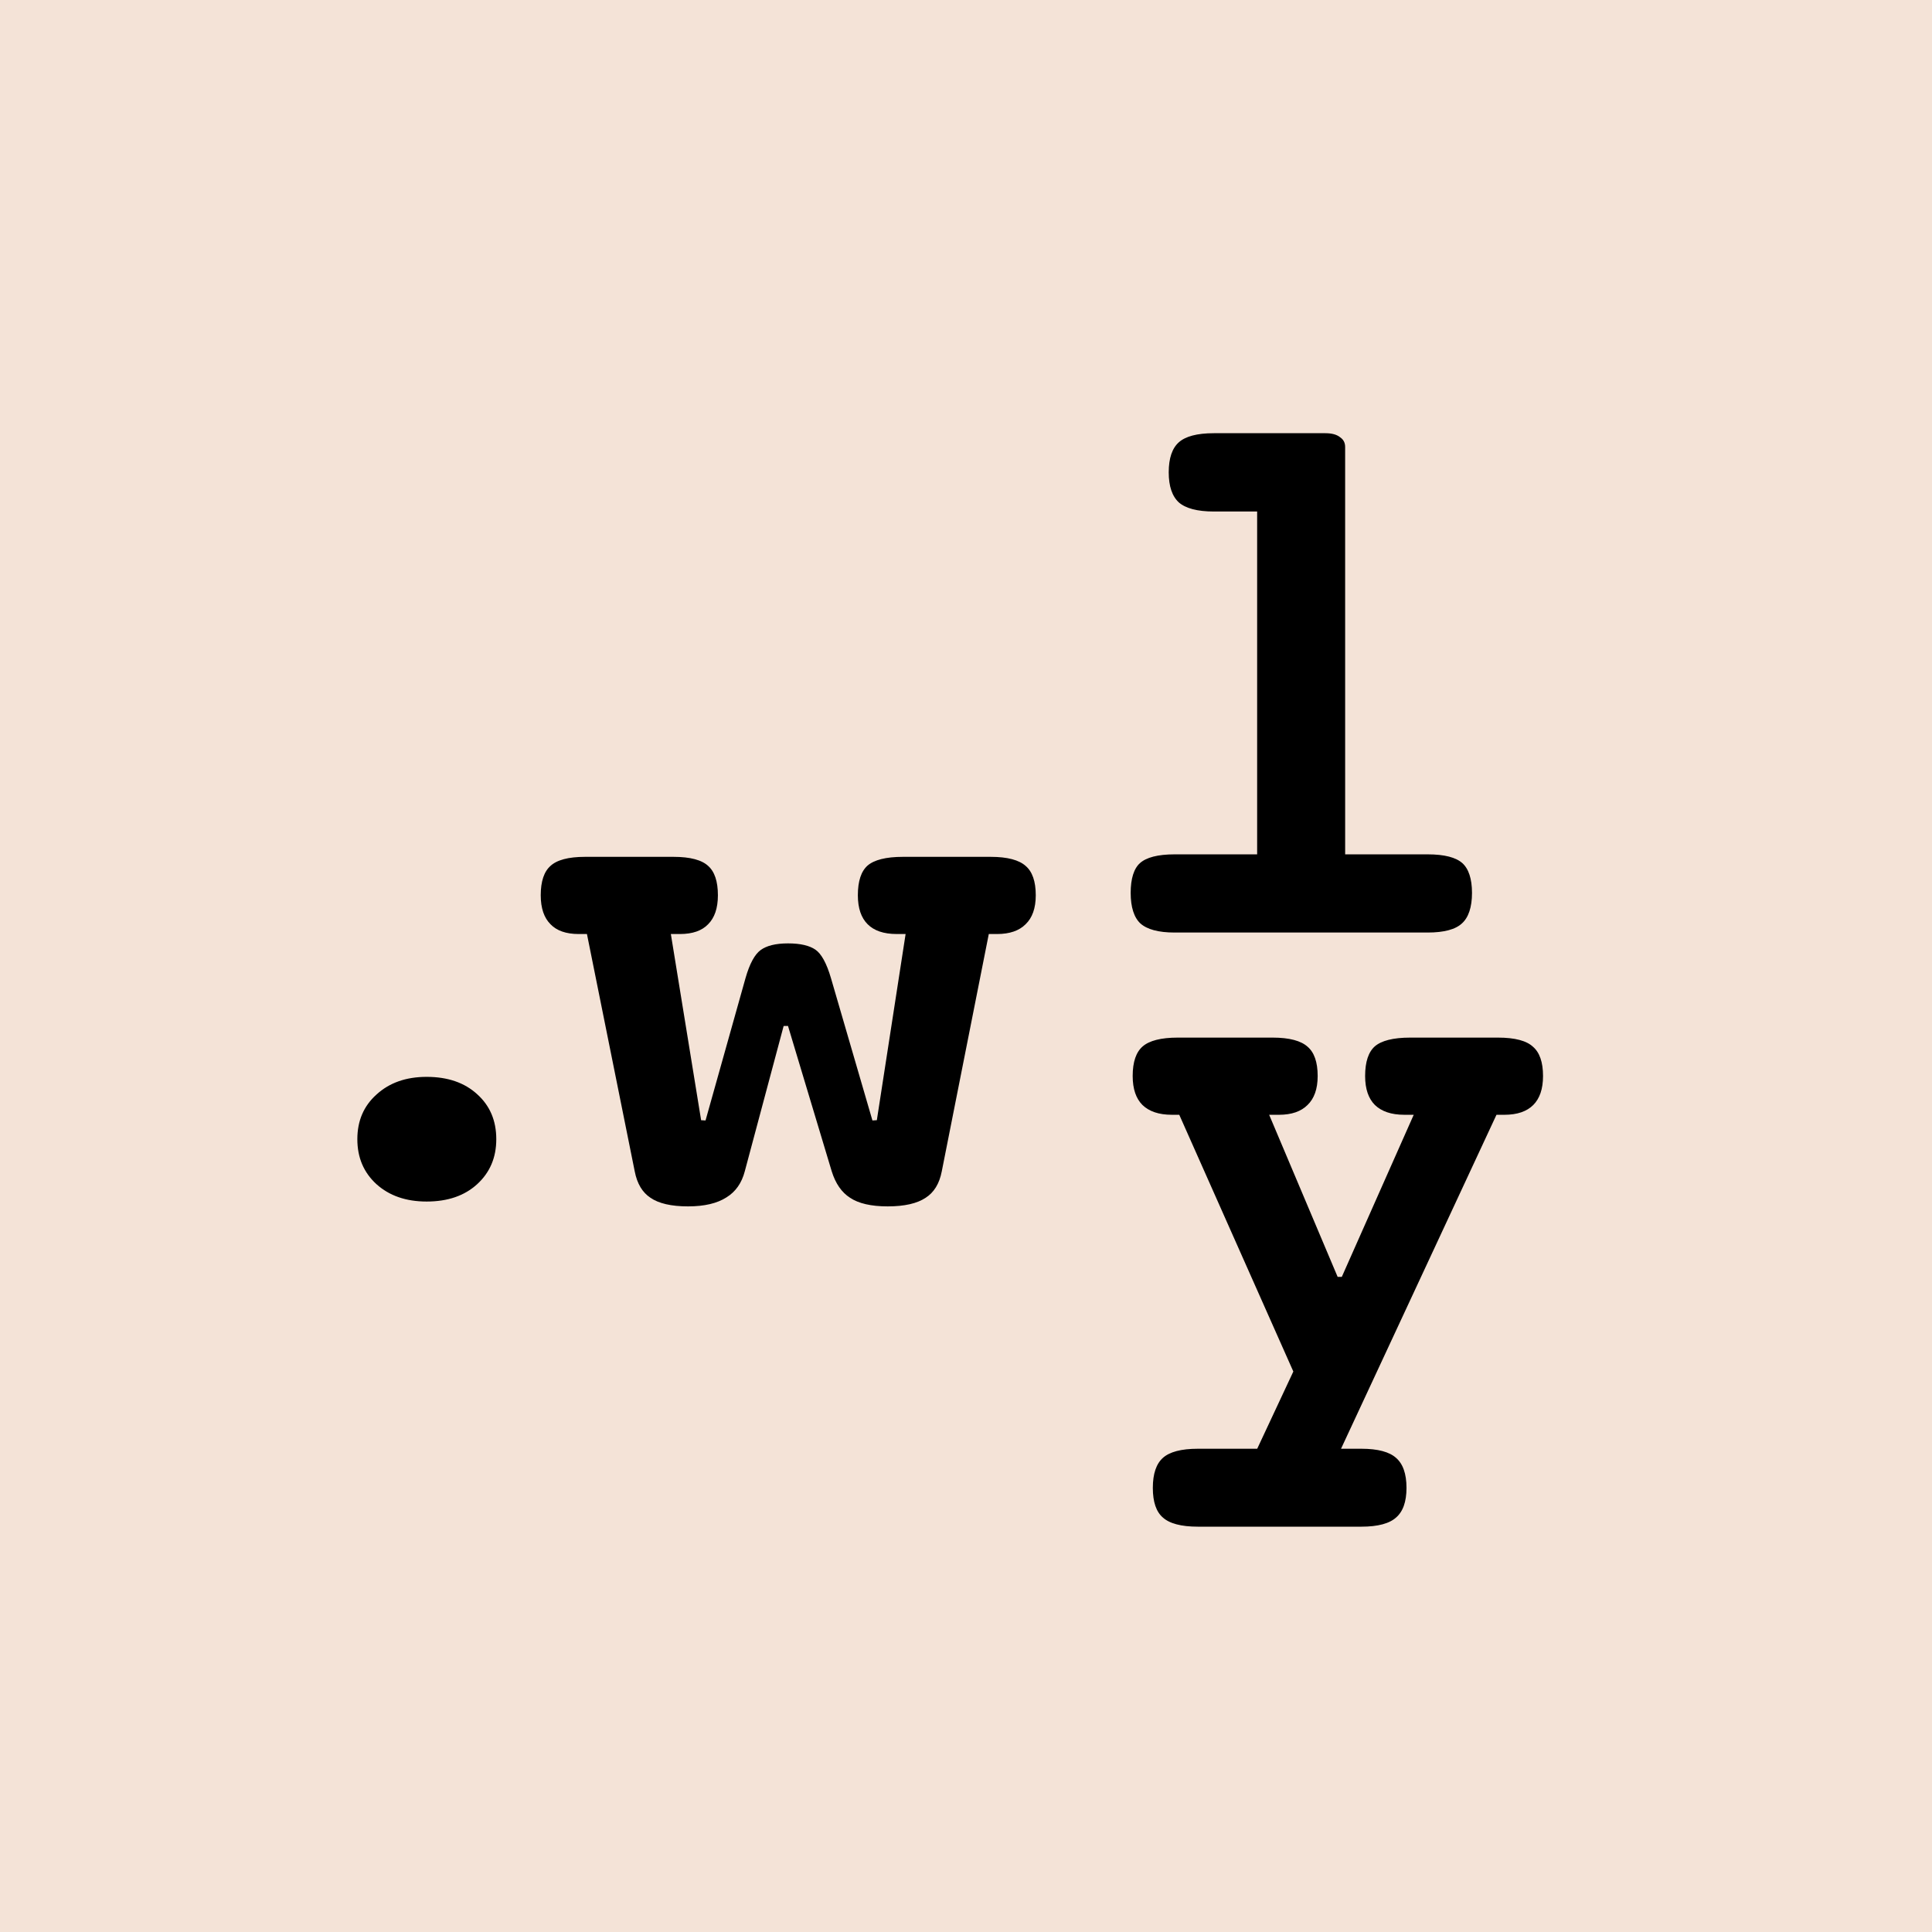
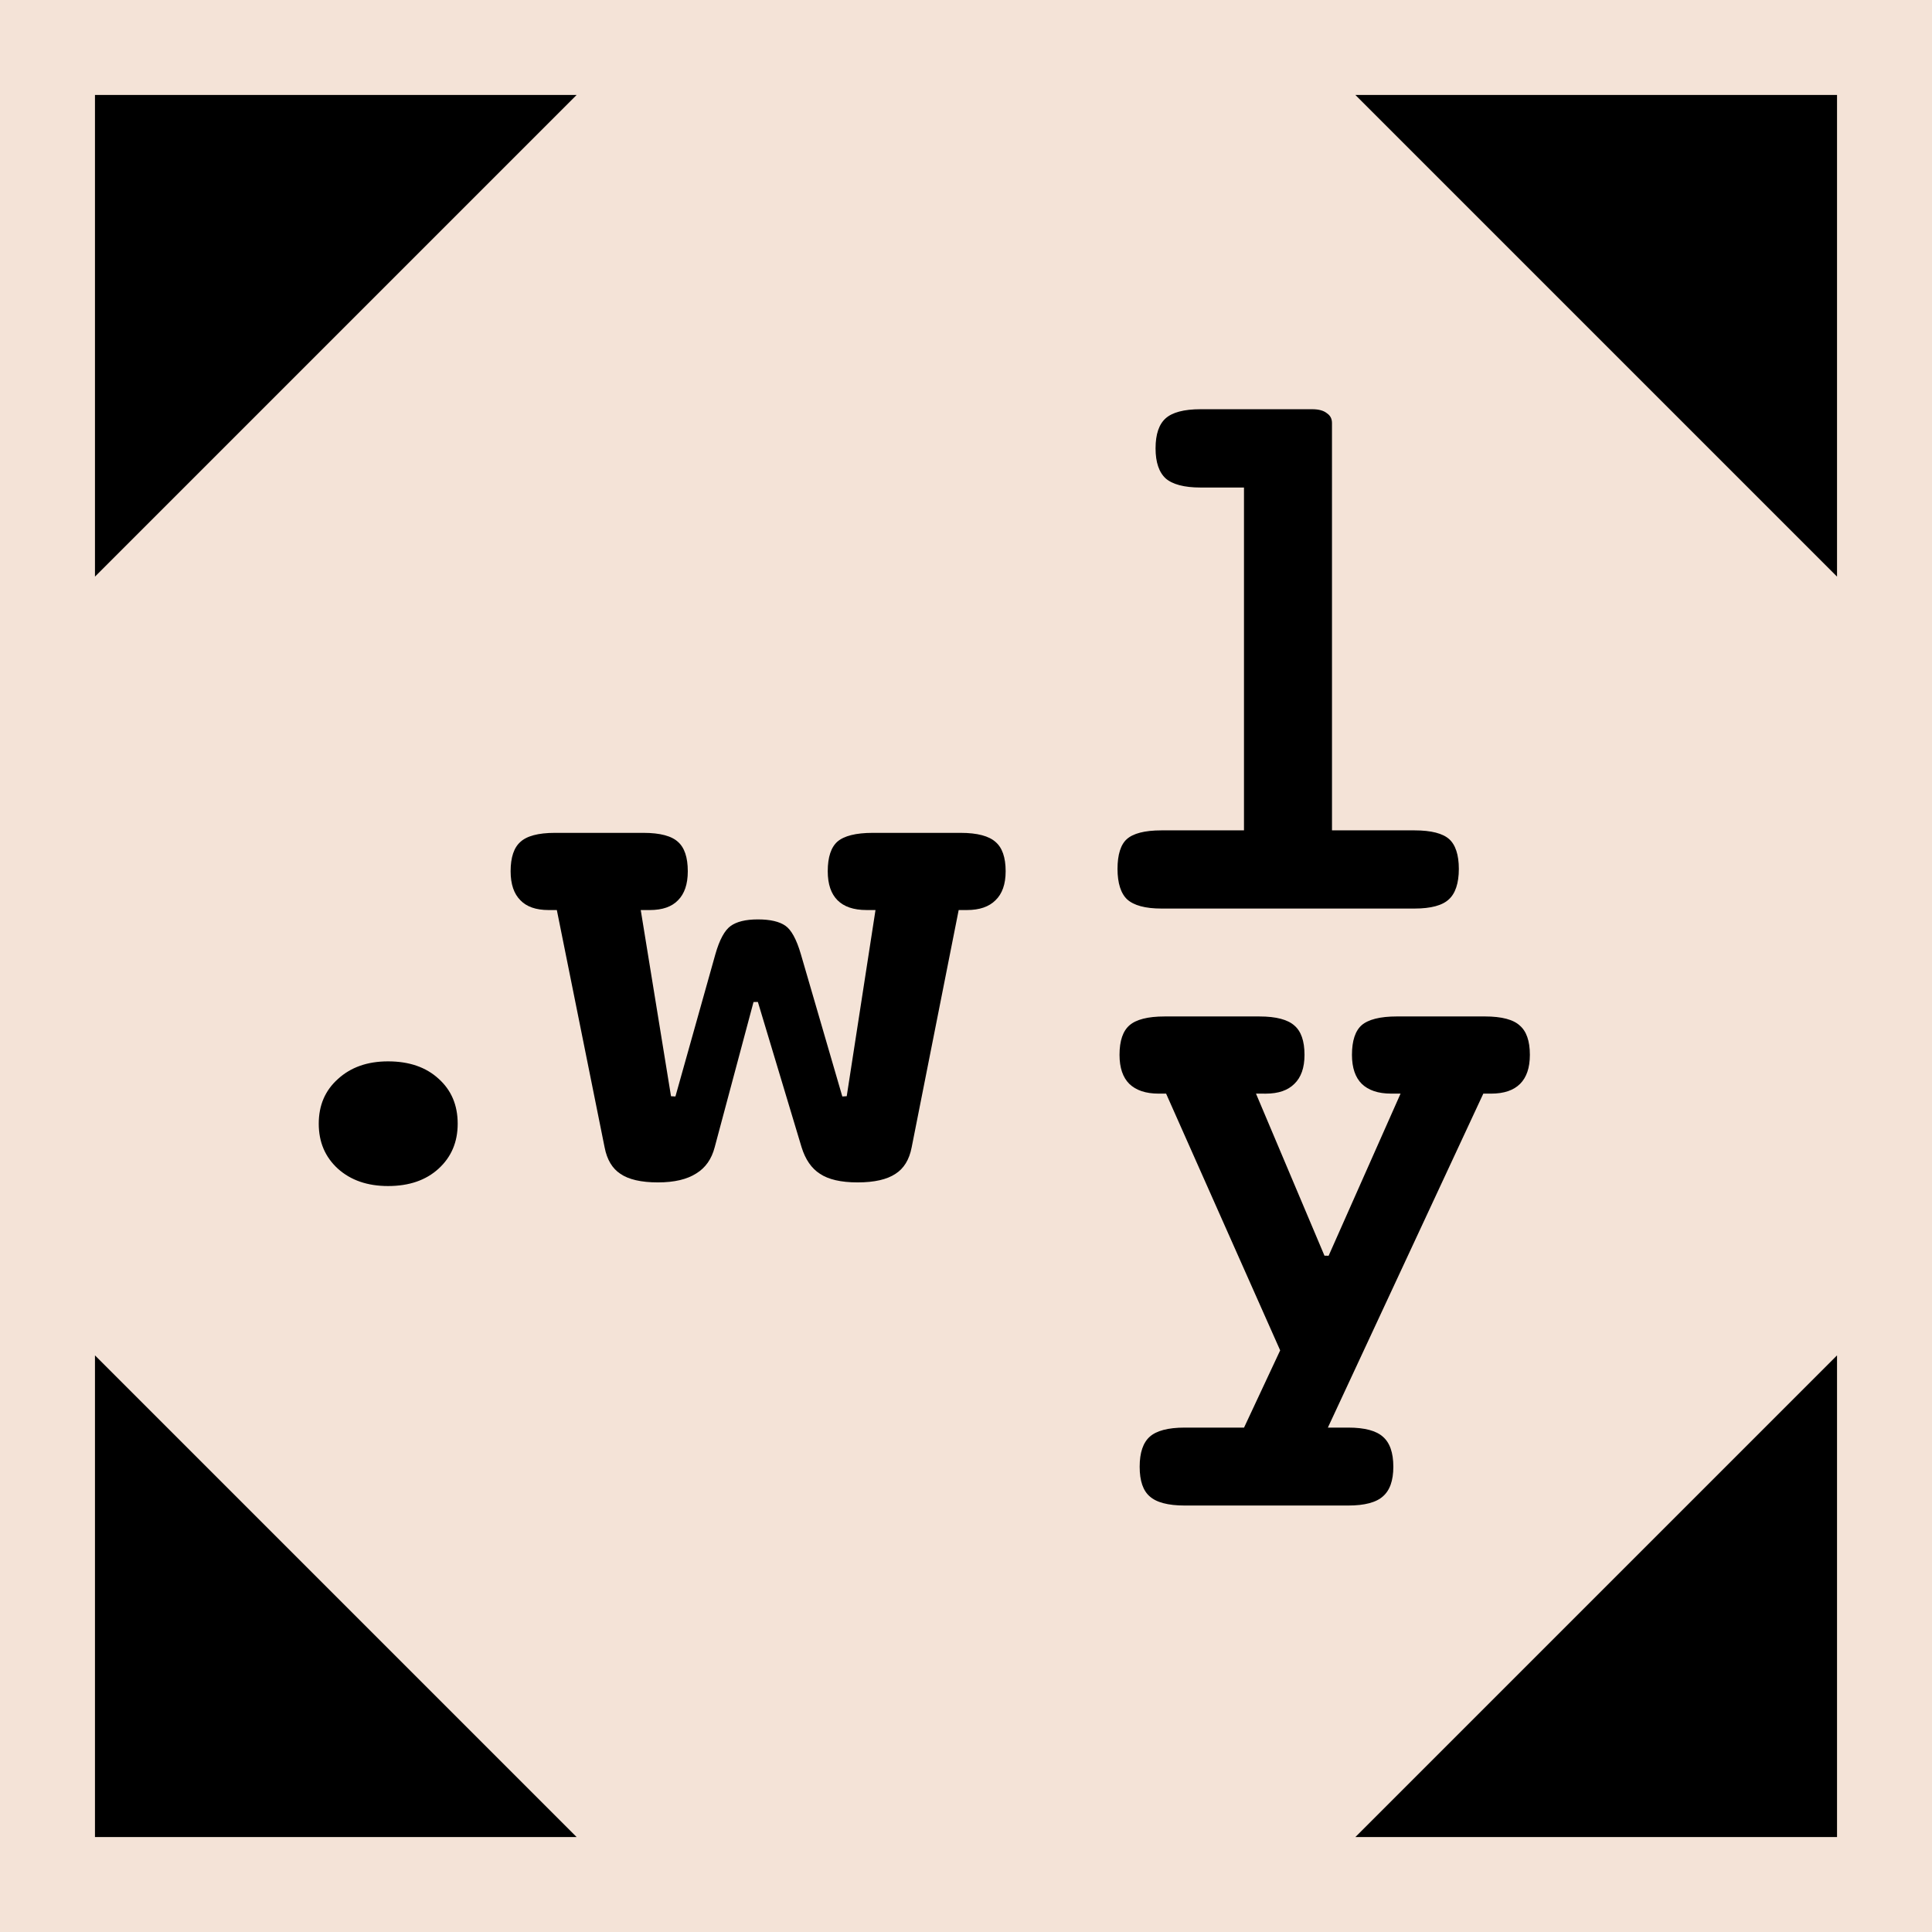
<svg xmlns="http://www.w3.org/2000/svg" width="128" height="128" viewBox="0 0 128 128" version="1.1" id="svg1">
  <defs id="defs1" />
  <g id="layer2" style="display:none">
    <rect style="fill:#acffb7;fill-opacity:1;stroke:#ff00ff;stroke-width:0;stroke-miterlimit:2;stroke-opacity:0.721" id="rect1" width="202.718" height="22.78" x="-53.604" y="-180.805" transform="rotate(-45,244.1856,-26.19415)" />
    <rect style="fill:#caffed;fill-opacity:1;stroke:#ff00ff;stroke-width:0;stroke-miterlimit:2;stroke-opacity:0.721" id="rect2" width="202.718" height="22.78" x="-53.604" y="-158.025" transform="rotate(-45,244.1856,-26.19415)" />
    <rect style="fill:#a3f5ff;fill-opacity:1;stroke:#ff00ff;stroke-width:0;stroke-miterlimit:2;stroke-opacity:0.721" id="rect3" width="202.718" height="22.78" x="-53.604" y="-135.246" transform="rotate(-45,244.1856,-26.19415)" />
    <rect style="fill:#ffe6d5;stroke:#ff00ff;stroke-width:0;stroke-miterlimit:2;stroke-opacity:0.721" id="rect4" width="202.718" height="22.78" x="-53.604" y="-66.907" transform="rotate(-45,244.1856,-26.19415)" />
    <rect style="fill:#dedbf5;fill-opacity:1;stroke:#ff00ff;stroke-width:0;stroke-miterlimit:2;stroke-opacity:0.721" id="rect5" width="202.718" height="22.78" x="-53.604" y="-89.686" transform="rotate(-45,244.1856,-26.19415)" />
    <rect style="fill:#95e5ff;fill-opacity:1;stroke:#ff00ff;stroke-width:0;stroke-miterlimit:2;stroke-opacity:0.721" id="rect6" width="202.718" height="22.78" x="-53.604" y="-112.466" transform="rotate(-45,244.1856,-26.19415)" />
    <rect style="fill:#fff2bc;fill-opacity:1;stroke:#ff00ff;stroke-width:0;stroke-miterlimit:2;stroke-opacity:0.721" id="rect7" width="202.718" height="22.78" x="-53.604" y="-44.127" transform="rotate(-45,244.1856,-26.19415)" />
    <rect style="fill:#eeffd5;fill-opacity:1;stroke:#ff00ff;stroke-width:0;stroke-miterlimit:2;stroke-opacity:0.721" id="rect8" width="202.718" height="22.78" x="-53.604" y="-21.347" transform="rotate(-45,244.1856,-26.19415)" />
  </g>
  <g id="layer1" transform="translate(90.04237,164.9932)" style="display:none">
    <text xml:space="preserve" style="font-size:144px;font-family:Ov;-inkscape-font-specification:Ov;text-align:center;letter-spacing:0.33px;text-anchor:middle;fill:#dedbf5;fill-opacity:1;stroke:#ff00ff;stroke-width:5;stroke-miterlimit:2;stroke-dasharray:none;stroke-opacity:0.721" x="-79.979" y="-292.642" id="text17">
      <tspan id="tspan17" x="-79.814" y="-292.642" style="font-style:normal;font-variant:normal;font-weight:bold;font-stretch:normal;font-family:Courier;-inkscape-font-specification:'Courier Bold';fill:#ffffff;stroke:#000000;stroke-width:5;stroke-dasharray:none;stroke-opacity:1">.wly</tspan>
    </text>
    <path style="font-weight:bold;font-size:144px;font-family:Courier;-inkscape-font-specification:'Courier Bold';text-align:center;letter-spacing:0.33px;text-anchor:middle;fill:#ffffff;stroke:#000000;stroke-width:2.446;stroke-miterlimit:2" d="m -254.123,-83.063 6.19,14.651 6.5,-14.651 h -0.55 q -1.857,0 -2.854,-0.963 -0.963,-0.963 -0.963,-2.82 0,-2.029 0.963,-2.889 0.997,-0.86 3.405,-0.86 h 8.082 q 2.407,0 3.37,0.894 0.997,0.86 0.997,2.855 0,1.857 -0.963,2.82 -0.963,0.963 -2.82,0.963 h -0.585 l -14.135,30.368 h 1.548 q 2.339,0 3.336,0.894 1.032,0.894 1.032,2.923 0,1.995 -1.032,2.889 -0.997,0.894 -3.336,0.894 h -15.064 q -2.373,0 -3.37,-0.894 -0.997,-0.86 -0.997,-2.889 0,-2.029 0.997,-2.923 0.997,-0.894 3.37,-0.894 h 5.331 l 3.233,-6.913 -10.421,-23.455 h -0.55 q -1.857,0 -2.855,-0.963 -0.963,-0.963 -0.963,-2.82 0,-2.029 0.997,-2.889 0.997,-0.86 3.37,-0.86 h 8.735 q 2.373,0 3.37,0.894 0.997,0.86 0.997,2.855 0,1.857 -0.997,2.82 -0.963,0.963 -2.786,0.963 z" id="path21" />
    <path style="font-weight:bold;font-size:144px;font-family:Courier;-inkscape-font-specification:'Courier Bold';text-align:center;letter-spacing:0.33px;text-anchor:middle;fill:#ffffff;stroke:#000000;stroke-width:2.446;stroke-miterlimit:2" d="m -279.913,-66.349 h 7.394 q 2.373,0 3.336,0.86 0.963,0.86 0.963,2.855 0,2.029 -0.997,2.923 -0.963,0.894 -3.302,0.894 h -23.317 q -2.304,0 -3.302,-0.894 -0.963,-0.894 -0.963,-2.923 0,-2.029 0.929,-2.855 0.963,-0.86 3.336,-0.86 h 7.394 v -29.852 h -3.783 q -2.339,0 -3.37,-0.894 -0.997,-0.929 -0.997,-2.923 0,-2.029 0.997,-2.923 0.997,-0.894 3.37,-0.894 h 10.283 q 0.963,0 1.479,0.413 0.55,0.378 0.55,1.066 z" id="path20" />
    <path style="font-weight:bold;font-size:144px;font-family:Courier;-inkscape-font-specification:'Courier Bold';text-align:center;letter-spacing:0.33px;text-anchor:middle;fill:#ffffff;stroke:#000000;stroke-width:2.446;stroke-miterlimit:2" d="m -302.328,-140.714 2.751,16.921 3.68,-13.103 q 0.585,-2.063 1.479,-2.717 0.894,-0.653 2.648,-0.653 1.754,0 2.648,0.619 0.894,0.619 1.513,2.751 l 3.817,13.103 2.614,-16.921 h -0.585 q -1.857,0 -2.82,-0.963 -0.963,-0.963 -0.963,-2.82 0,-2.029 0.963,-2.889 0.997,-0.86 3.405,-0.86 h 8.082 q 2.373,0 3.37,0.894 0.997,0.86 0.997,2.854 0,1.857 -0.997,2.82 -0.963,0.963 -2.786,0.963 h -0.585 l -4.299,21.701 q -0.344,1.788 -1.582,2.579 -1.238,0.825 -3.611,0.825 -2.339,0 -3.577,-0.825 -1.238,-0.791 -1.788,-2.579 l -4.024,-13.378 -3.577,13.378 q -0.447,1.72 -1.788,2.545 -1.341,0.86 -3.646,0.86 -2.373,0 -3.577,-0.825 -1.204,-0.791 -1.548,-2.579 l -4.368,-21.701 h -0.585 q -1.823,0 -2.751,-0.963 -0.963,-0.963 -0.963,-2.82 0,-1.995 0.963,-2.854 0.963,-0.894 3.336,-0.894 h 8.151 q 2.373,0 3.336,0.894 0.963,0.86 0.963,2.854 0,1.857 -0.963,2.82 -0.929,0.963 -2.751,0.963 z" id="path19" />
    <path style="font-weight:bold;font-size:144px;font-family:Courier;-inkscape-font-specification:'Courier Bold';text-align:center;letter-spacing:0.33px;text-anchor:middle;fill:#ffffff;stroke:#000000;stroke-width:2.446;stroke-miterlimit:2" d="m -320.773,-128.918 q 3.233,0 5.193,1.788 1.995,1.788 1.995,4.677 0,2.855 -1.995,4.677 -1.96,1.788 -5.193,1.788 -3.164,0 -5.159,-1.788 -1.995,-1.823 -1.995,-4.677 0,-2.854 1.995,-4.643 1.995,-1.823 5.159,-1.823 z" id="text19" />
    <path style="font-weight:bold;font-size:144px;font-family:Courier;-inkscape-font-specification:'Courier Bold';text-align:center;letter-spacing:0.33px;text-anchor:middle;fill:#666666;stroke:none;stroke-width:1.68;stroke-miterlimit:2;stroke-dasharray:none" d="m 13.337,-73.616 4.036,9.551 4.238,-9.551 h -0.359 q -1.211,0 -1.861,-0.628 -0.628,-0.628 -0.628,-1.839 0,-1.323 0.628,-1.883 0.65,-0.561 2.22,-0.561 h 5.269 q 1.569,0 2.197,0.583 0.65,0.561 0.65,1.861 0,1.211 -0.628,1.839 -0.628,0.628 -1.839,0.628 h -0.381 l -9.215,19.798 h 1.009 q 1.525,0 2.175,0.583 0.673,0.583 0.673,1.906 0,1.3 -0.673,1.883 -0.65,0.583 -2.175,0.583 H 8.852 q -1.547,0 -2.197,-0.583 -0.65,-0.561 -0.65,-1.883 0,-1.323 0.65,-1.906 0.65,-0.583 2.197,-0.583 h 3.475 l 2.108,-4.507 -6.794,-15.291 h -0.359 q -1.211,0 -1.861,-0.628 -0.628,-0.628 -0.628,-1.839 0,-1.323 0.65,-1.883 0.65,-0.561 2.197,-0.561 h 5.695 q 1.547,0 2.197,0.583 0.65,0.561 0.65,1.861 0,1.211 -0.65,1.839 -0.628,0.628 -1.816,0.628 z" id="path25" />
    <path style="font-weight:bold;font-size:144px;font-family:Courier;-inkscape-font-specification:'Courier Bold';text-align:center;letter-spacing:0.33px;text-anchor:middle;fill:#666666;stroke:none;stroke-width:1.68;stroke-miterlimit:2;stroke-dasharray:none" d="m -44.724,-79.756 1.794,11.031 2.399,-8.543 q 0.381,-1.345 0.964,-1.771 0.583,-0.426 1.726,-0.426 1.143,0 1.726,0.404 0.583,0.404 0.987,1.794 l 2.489,8.543 1.704,-11.031 h -0.381 q -1.211,0 -1.839,-0.628 -0.628,-0.628 -0.628,-1.839 0,-1.323 0.628,-1.883 0.65,-0.561 2.22,-0.561 h 5.269 q 1.547,0 2.197,0.583 0.65,0.561 0.65,1.861 0,1.211 -0.65,1.839 -0.628,0.628 -1.816,0.628 h -0.381 l -2.803,14.148 q -0.224,1.166 -1.031,1.682 -0.807,0.538 -2.354,0.538 -1.525,0 -2.332,-0.538 -0.807,-0.516 -1.166,-1.682 l -2.623,-8.722 -2.332,8.722 q -0.291,1.121 -1.166,1.659 -0.874,0.561 -2.377,0.561 -1.547,0 -2.332,-0.538 -0.785,-0.516 -1.009,-1.682 l -2.848,-14.148 h -0.381 q -1.188,0 -1.794,-0.628 -0.628,-0.628 -0.628,-1.839 0,-1.3 0.628,-1.861 0.628,-0.583 2.175,-0.583 h 5.314 q 1.547,0 2.175,0.583 0.628,0.561 0.628,1.861 0,1.211 -0.628,1.839 -0.605,0.628 -1.794,0.628 z" id="path27" />
    <path style="font-weight:bold;font-size:144px;font-family:Courier;-inkscape-font-specification:'Courier Bold';text-align:center;letter-spacing:0.33px;text-anchor:middle;fill:#666666;stroke:none;stroke-width:1.68;stroke-miterlimit:2;stroke-dasharray:none" d="m -57.961,-71.425 q 2.108,0 3.386,1.166 1.3,1.166 1.3,3.049 0,1.861 -1.3,3.049 -1.278,1.166 -3.386,1.166 -2.063,0 -3.363,-1.166 -1.3,-1.188 -1.3,-3.049 0,-1.861 1.3,-3.027 1.3,-1.188 3.363,-1.188 z" id="path28" />
    <path style="font-weight:bold;font-size:144px;font-family:Courier;-inkscape-font-specification:'Courier Bold';text-align:center;letter-spacing:0.33px;text-anchor:middle;fill:#666666;stroke:none;stroke-width:1.68;stroke-miterlimit:2;stroke-dasharray:none" d="m 271.987,-105.723 4.036,9.551 4.238,-9.551 h -0.359 q -1.211,0 -1.861,-0.628 -0.628,-0.628 -0.628,-1.839 0,-1.323 0.628,-1.883 0.65,-0.561 2.22,-0.561 h 5.269 q 1.569,0 2.197,0.583 0.65,0.561 0.65,1.861 0,1.211 -0.628,1.839 -0.628,0.628 -1.839,0.628 h -0.381 l -9.215,19.798 h 1.009 q 1.525,0 2.175,0.583 0.673,0.583 0.673,1.906 0,1.3 -0.673,1.883 -0.65,0.583 -2.175,0.583 h -9.821 q -1.547,0 -2.197,-0.583 -0.65,-0.561 -0.65,-1.883 0,-1.323 0.65,-1.906 0.65,-0.583 2.197,-0.583 h 3.475 l 2.108,-4.507 -6.794,-15.291 h -0.359 q -1.211,0 -1.861,-0.628 -0.628,-0.628 -0.628,-1.839 0,-1.323 0.65,-1.883 0.65,-0.561 2.197,-0.561 h 5.695 q 1.547,0 2.197,0.583 0.65,0.561 0.65,1.861 0,1.211 -0.65,1.839 -0.628,0.628 -1.816,0.628 z" id="path29" />
    <path style="font-weight:bold;font-size:144px;font-family:Courier;-inkscape-font-specification:'Courier Bold';text-align:center;letter-spacing:0.33px;text-anchor:middle;fill:#666666;stroke:none;stroke-width:1.68;stroke-miterlimit:2;stroke-dasharray:none" d="m 251.041,-94.215 h 4.821 c 1.031,0 1.756,0.187 2.175,0.561 0.419,0.374 0.628,0.994 0.628,1.861 0,0.882 -0.217,1.517 -0.65,1.906 -0.419,0.389 -1.136,0.583 -2.152,0.583 h -15.202 c -1.001,0 -1.719,-0.194 -2.152,-0.583 -0.419,-0.389 -0.628,-1.024 -0.628,-1.906 0,-0.882 0.202,-1.502 0.605,-1.861 0.419,-0.374 1.143,-0.561 2.175,-0.561 h 4.821 v -20.735 h -2.466 c -1.016,0 -1.749,-0.194 -2.197,-0.583 -0.433,-0.404 -0.65,-1.039 -0.65,-1.906 0,-0.882 0.217,-1.517 0.65,-1.906 0.433,-0.389 1.166,-0.583 2.197,-0.583 h 6.704 c 0.419,0 0.74,0.09 0.964,0.269 0.239,0.164 0.359,0.396 0.359,0.695 z" id="path30" />
    <path style="font-weight:bold;font-size:144px;font-family:Courier;-inkscape-font-specification:'Courier Bold';text-align:center;letter-spacing:0.33px;text-anchor:middle;fill:#666666;stroke:none;stroke-width:1.68;stroke-miterlimit:2;stroke-dasharray:none" d="m 210.245,-105.723 1.794,11.031 2.399,-8.543 q 0.381,-1.345 0.964,-1.771 0.583,-0.426 1.726,-0.426 1.143,0 1.726,0.404 0.583,0.404 0.987,1.794 l 2.489,8.543 1.704,-11.031 h -0.381 q -1.211,0 -1.839,-0.628 -0.628,-0.628 -0.628,-1.839 0,-1.323 0.628,-1.883 0.65,-0.561 2.22,-0.561 h 5.269 q 1.547,0 2.197,0.583 0.65,0.561 0.65,1.861 0,1.211 -0.65,1.839 -0.628,0.628 -1.816,0.628 h -0.381 l -2.803,14.148 q -0.224,1.166 -1.031,1.682 -0.807,0.538 -2.354,0.538 -1.525,0 -2.332,-0.538 -0.807,-0.516 -1.166,-1.682 l -2.623,-8.722 -2.332,8.722 q -0.291,1.121 -1.166,1.659 -0.874,0.561 -2.377,0.561 -1.547,0 -2.332,-0.538 -0.785,-0.516 -1.009,-1.682 l -2.848,-14.148 h -0.381 q -1.188,0 -1.794,-0.628 -0.628,-0.628 -0.628,-1.839 0,-1.3 0.628,-1.861 0.628,-0.583 2.175,-0.583 h 5.314 q 1.547,0 2.175,0.583 0.628,0.561 0.628,1.861 0,1.211 -0.628,1.839 -0.605,0.628 -1.794,0.628 z" id="path31" />
    <path style="font-weight:bold;font-size:144px;font-family:Courier;-inkscape-font-specification:'Courier Bold';text-align:center;letter-spacing:0.33px;text-anchor:middle;fill:#666666;stroke:none;stroke-width:1.68;stroke-miterlimit:2;stroke-dasharray:none" d="m 193.566,-96.863 q 2.108,0 3.386,1.166 1.3,1.166 1.3,3.049 0,1.861 -1.3,3.049 -1.278,1.166 -3.386,1.166 -2.063,0 -3.363,-1.166 -1.3,-1.188 -1.3,-3.049 0,-1.861 1.3,-3.027 1.3,-1.188 3.363,-1.188 z" id="path32" />
    <path style="font-weight:bold;font-size:144px;font-family:Courier;-inkscape-font-specification:'Courier Bold';text-align:center;letter-spacing:0.33px;text-anchor:middle;fill:#666666;fill-opacity:1;stroke:none;stroke-width:1.68;stroke-miterlimit:2;stroke-dasharray:none" d="m -6.112,-78.747 h 4.821 c 1.031,0 1.756,0.187 2.175,0.561 0.419,0.374 0.628,0.994 0.628,1.861 0,0.882 -0.217,1.517 -0.65,1.906 -0.419,0.389 -1.136,0.583 -2.152,0.583 h -15.202 c -1.001,0 -1.719,-0.194 -2.152,-0.583 -0.419,-0.389 -0.628,-1.024 -0.628,-1.906 0,-0.882 0.202,-1.502 0.605,-1.861 0.419,-0.374 1.143,-0.561 2.175,-0.561 h 4.821 v -20.868 h -2.466 c -1.016,0 -1.749,-0.194 -2.197,-0.583 -0.433,-0.404 -0.65,-1.039 -0.65,-1.906 0,-0.882 0.217,-1.517 0.65,-1.906 0.433,-0.389 1.166,-0.583 2.197,-0.583 h 6.704 c 0.419,0 0.74,0.09 0.964,0.269 0.239,0.164 0.359,0.396 0.359,0.695 z" id="path33" />
  </g>
  <g id="layer3" style="display:inline">
    <rect style="fill:#f4e3d7;fill-opacity:1;stroke:none;stroke-width:2.1;stroke-miterlimit:2;stroke-dasharray:none;stroke-opacity:1" id="rect32" width="128" height="128" x="0" y="0" />
-     <path style="font-weight:bold;font-size:144px;font-family:Courier;-inkscape-font-specification:'Courier Bold';text-align:center;letter-spacing:0.33px;text-anchor:middle;display:inline;fill:#000000;stroke:#f4e3d7;stroke-width:0.3;stroke-miterlimit:2;stroke-dasharray:none;stroke-opacity:1" d="m 84.311,74.007 4.449,10.53 4.672,-10.53 h -0.395 q -1.335,0 -2.052,-0.692 -0.692,-0.692 -0.692,-2.027 0,-1.458 0.692,-2.076 0.717,-0.618 2.447,-0.618 h 5.809 q 1.73,0 2.422,0.643 0.717,0.618 0.717,2.052 0,1.335 -0.692,2.027 -0.692,0.692 -2.027,0.692 H 99.241 L 89.082,95.833 h 1.112 q 1.681,0 2.398,0.643 0.742,0.643 0.742,2.101 0,1.434 -0.742,2.076 -0.717,0.643 -2.398,0.643 H 79.367 q -1.706,0 -2.422,-0.643 -0.717,-0.618 -0.717,-2.076 0,-1.458 0.717,-2.101 0.717,-0.643 2.422,-0.643 h 3.831 l 2.324,-4.968 -7.49,-16.858 h -0.395 q -1.335,0 -2.052,-0.692 -0.692,-0.692 -0.692,-2.027 0,-1.458 0.717,-2.076 0.717,-0.618 2.422,-0.618 h 6.278 q 1.706,0 2.422,0.643 0.717,0.618 0.717,2.052 0,1.335 -0.717,2.027 -0.692,0.692 -2.002,0.692 z" id="path24" />
-     <path style="font-weight:bold;font-size:144px;font-family:Courier;-inkscape-font-specification:'Courier Bold';text-align:center;letter-spacing:0.33px;text-anchor:middle;display:inline;fill:#000000;stroke:#f4e3d7;stroke-width:0.3;stroke-miterlimit:2;stroke-dasharray:none;stroke-opacity:1" d="m 89.27,56.453 h 5.314 c 1.137,0 1.936,0.206 2.398,0.618 0.461,0.412 0.692,1.129 0.692,2.085 0,0.972 -0.239,1.706 -0.717,2.134 -0.461,0.428 -1.252,0.643 -2.373,0.643 H 77.825 c -1.104,0 -1.895,-0.214 -2.373,-0.643 -0.461,-0.428 -0.692,-1.162 -0.692,-2.134 0,-0.972 0.222,-1.689 0.667,-2.085 0.461,-0.412 1.261,-0.618 2.398,-0.618 h 5.314 V 34.039 h -2.719 c -1.121,0 -1.928,-0.214 -2.422,-0.643 -0.478,-0.445 -0.717,-1.145 -0.717,-2.101 0,-0.972 0.239,-1.673 0.717,-2.101 0.478,-0.428 1.285,-0.643 2.422,-0.643 h 7.391 c 0.461,0 0.816,0.099 1.063,0.297 0.264,0.181 0.395,0.437 0.395,0.766 z" id="path23" />
-     <path style="font-weight:bold;font-size:144px;font-family:Courier;-inkscape-font-specification:'Courier Bold';text-align:center;letter-spacing:0.33px;text-anchor:middle;display:inline;fill:#000000;stroke:#f4e3d7;stroke-width:0.3;stroke-miterlimit:2;stroke-dasharray:none;stroke-opacity:1" d="m 44.622,62.032 1.977,12.161 2.645,-9.418 q 0.42,-1.483 1.063,-1.953 0.643,-0.47 1.903,-0.47 1.261,0 1.903,0.445 0.643,0.445 1.088,1.977 l 2.744,9.418 1.879,-12.161 h -0.42 q -1.335,0 -2.027,-0.692 -0.692,-0.692 -0.692,-2.027 0,-1.458 0.692,-2.076 0.717,-0.618 2.447,-0.618 h 5.809 q 1.706,0 2.422,0.643 0.717,0.618 0.717,2.052 0,1.335 -0.717,2.027 -0.692,0.692 -2.002,0.692 h -0.42 l -3.09,15.597 q -0.247,1.285 -1.137,1.854 -0.89,0.593 -2.595,0.593 -1.681,0 -2.571,-0.593 -0.89,-0.569 -1.285,-1.854 l -2.892,-9.615 -2.571,9.615 q -0.321,1.236 -1.285,1.829 -0.964,0.618 -2.62,0.618 -1.706,0 -2.571,-0.593 -0.865,-0.569 -1.112,-1.854 L 38.764,62.032 h -0.42 q -1.31,0 -1.977,-0.692 -0.692,-0.692 -0.692,-2.027 0,-1.434 0.692,-2.052 0.692,-0.643 2.398,-0.643 h 5.858 q 1.706,0 2.398,0.643 0.692,0.618 0.692,2.052 0,1.335 -0.692,2.027 -0.667,0.692 -1.977,0.692 z" id="path22" />
-     <path style="font-weight:bold;font-size:144px;font-family:Courier;-inkscape-font-specification:'Courier Bold';text-align:center;letter-spacing:0.33px;text-anchor:middle;display:inline;fill:#000000;stroke:#f4e3d7;stroke-width:0.4;stroke-miterlimit:2;stroke-dasharray:none;stroke-opacity:1" d="m 28.266,71.145 q 2.165,0 3.478,1.198 1.336,1.198 1.336,3.132 0,1.912 -1.336,3.132 -1.313,1.198 -3.478,1.198 -2.119,0 -3.455,-1.198 -1.336,-1.221 -1.336,-3.132 0,-1.912 1.336,-3.109 1.336,-1.221 3.455,-1.221 z" id="text21" />
+     <path style="font-weight:bold;font-size:144px;font-family:Courier;-inkscape-font-specification:'Courier Bold';text-align:center;letter-spacing:0.33px;text-anchor:middle;display:inline;fill:#000000;stroke:#f4e3d7;stroke-width:0.3;stroke-miterlimit:2;stroke-dasharray:none;stroke-opacity:1" d="m 83.439,72.605 4.449,10.53 4.672,-10.53 h -0.395 q -1.335,0 -2.052,-0.692 -0.692,-0.692 -0.692,-2.027 0,-1.458 0.692,-2.076 0.717,-0.618 2.447,-0.618 h 5.809 q 1.73,0 2.422,0.643 0.717,0.618 0.717,2.052 0,1.335 -0.692,2.027 -0.692,0.692 -2.027,0.692 H 98.369 L 88.21,94.432 h 1.112 q 1.681,0 2.398,0.643 0.742,0.643 0.742,2.101 0,1.434 -0.742,2.076 -0.717,0.643 -2.398,0.643 H 78.495 q -1.706,0 -2.422,-0.643 -0.717,-0.618 -0.717,-2.076 0,-1.458 0.717,-2.101 0.717,-0.643 2.422,-0.643 h 3.831 l 2.324,-4.968 -7.49,-16.858 h -0.395 q -1.335,0 -2.052,-0.692 -0.692,-0.692 -0.692,-2.027 0,-1.458 0.717,-2.076 0.717,-0.618 2.422,-0.618 h 6.278 q 1.706,0 2.422,0.643 0.717,0.618 0.717,2.052 0,1.335 -0.717,2.027 -0.692,0.692 -2.002,0.692 z" id="path24" />
+     <path style="font-weight:bold;font-size:144px;font-family:Courier;-inkscape-font-specification:'Courier Bold';text-align:center;letter-spacing:0.33px;text-anchor:middle;display:inline;fill:#000000;stroke:#f4e3d7;stroke-width:0.3;stroke-miterlimit:2;stroke-dasharray:none;stroke-opacity:1" d="m 88.398,54.864 h 5.314 c 1.137,0 1.936,0.206 2.398,0.618 0.461,0.412 0.692,1.129 0.692,2.085 0,0.972 -0.239,1.706 -0.717,2.134 -0.461,0.428 -1.252,0.643 -2.373,0.643 H 76.953 c -1.104,0 -1.895,-0.214 -2.373,-0.643 -0.461,-0.428 -0.692,-1.162 -0.692,-2.134 0,-0.972 0.222,-1.689 0.667,-2.085 0.461,-0.412 1.261,-0.618 2.398,-0.618 h 5.314 V 32.45 h -2.719 c -1.121,0 -1.928,-0.214 -2.422,-0.643 -0.478,-0.445 -0.717,-1.145 -0.717,-2.101 0,-0.972 0.239,-1.673 0.717,-2.101 0.478,-0.428 1.285,-0.643 2.422,-0.643 h 7.391 c 0.461,0 0.816,0.099 1.063,0.297 0.264,0.181 0.395,0.437 0.395,0.766 z" id="path23" />
+     <path style="font-weight:bold;font-size:144px;font-family:Courier;-inkscape-font-specification:'Courier Bold';text-align:center;letter-spacing:0.33px;text-anchor:middle;display:inline;fill:#000000;stroke:#f4e3d7;stroke-width:0.3;stroke-miterlimit:2;stroke-dasharray:none;stroke-opacity:1" d="m 42.627,60.443 1.977,12.161 2.645,-9.418 q 0.42,-1.483 1.063,-1.953 0.643,-0.47 1.903,-0.47 1.261,0 1.903,0.445 0.643,0.445 1.088,1.977 l 2.744,9.418 1.879,-12.161 h -0.42 q -1.335,0 -2.027,-0.692 -0.692,-0.692 -0.692,-2.027 0,-1.458 0.692,-2.076 0.717,-0.618 2.447,-0.618 h 5.809 q 1.706,0 2.422,0.643 0.717,0.618 0.717,2.052 0,1.335 -0.717,2.027 -0.692,0.692 -2.002,0.692 h -0.42 l -3.09,15.597 q -0.247,1.285 -1.137,1.854 -0.89,0.593 -2.595,0.593 -1.681,0 -2.571,-0.593 -0.89,-0.569 -1.285,-1.854 l -2.892,-9.615 -2.571,9.615 q -0.321,1.236 -1.285,1.829 -0.964,0.618 -2.62,0.618 -1.706,0 -2.571,-0.593 -0.865,-0.569 -1.112,-1.854 L 36.769,60.443 h -0.42 q -1.31,0 -1.977,-0.692 -0.692,-0.692 -0.692,-2.027 0,-1.434 0.692,-2.052 0.692,-0.643 2.398,-0.643 h 5.858 q 1.706,0 2.398,0.643 0.692,0.618 0.692,2.052 0,1.335 -0.692,2.027 -0.667,0.692 -1.977,0.692 z" id="path22" />
+     <path style="font-weight:bold;font-size:144px;font-family:Courier;-inkscape-font-specification:'Courier Bold';text-align:center;letter-spacing:0.33px;text-anchor:middle;display:inline;fill:#000000;stroke:#f4e3d7;stroke-width:0.4;stroke-miterlimit:2;stroke-dasharray:none;stroke-opacity:1" d="m 25.709,70.118 q 2.165,0 3.478,1.198 1.336,1.198 1.336,3.132 0,1.912 -1.336,3.132 -1.313,1.198 -3.478,1.198 -2.119,0 -3.455,-1.198 -1.336,-1.221 -1.336,-3.132 0,-1.912 1.336,-3.109 1.336,-1.221 3.455,-1.221 z" id="text21" />
+     <path id="rect13" style="fill:#000000;stroke-width:0.4;stroke-miterlimit:2" d="M 6.292,6.292 H 38.202 L 6.292,38.202 Z" />
+     <path id="path13" style="fill:#000000;stroke-width:0.4;stroke-miterlimit:2" d="M 121.708,6.292 V 38.202 L 89.798,6.292 Z" />
+     <path id="path14" style="fill:#000000;stroke-width:0.4;stroke-miterlimit:2" d="M 121.708,121.708 H 89.798 L 121.708,89.798 Z" />
+     <path id="path15" style="fill:#000000;stroke-width:0.4;stroke-miterlimit:2" d="M 6.292,121.708 V 89.798 L 38.202,121.708 Z" />
  </g>
</svg>
